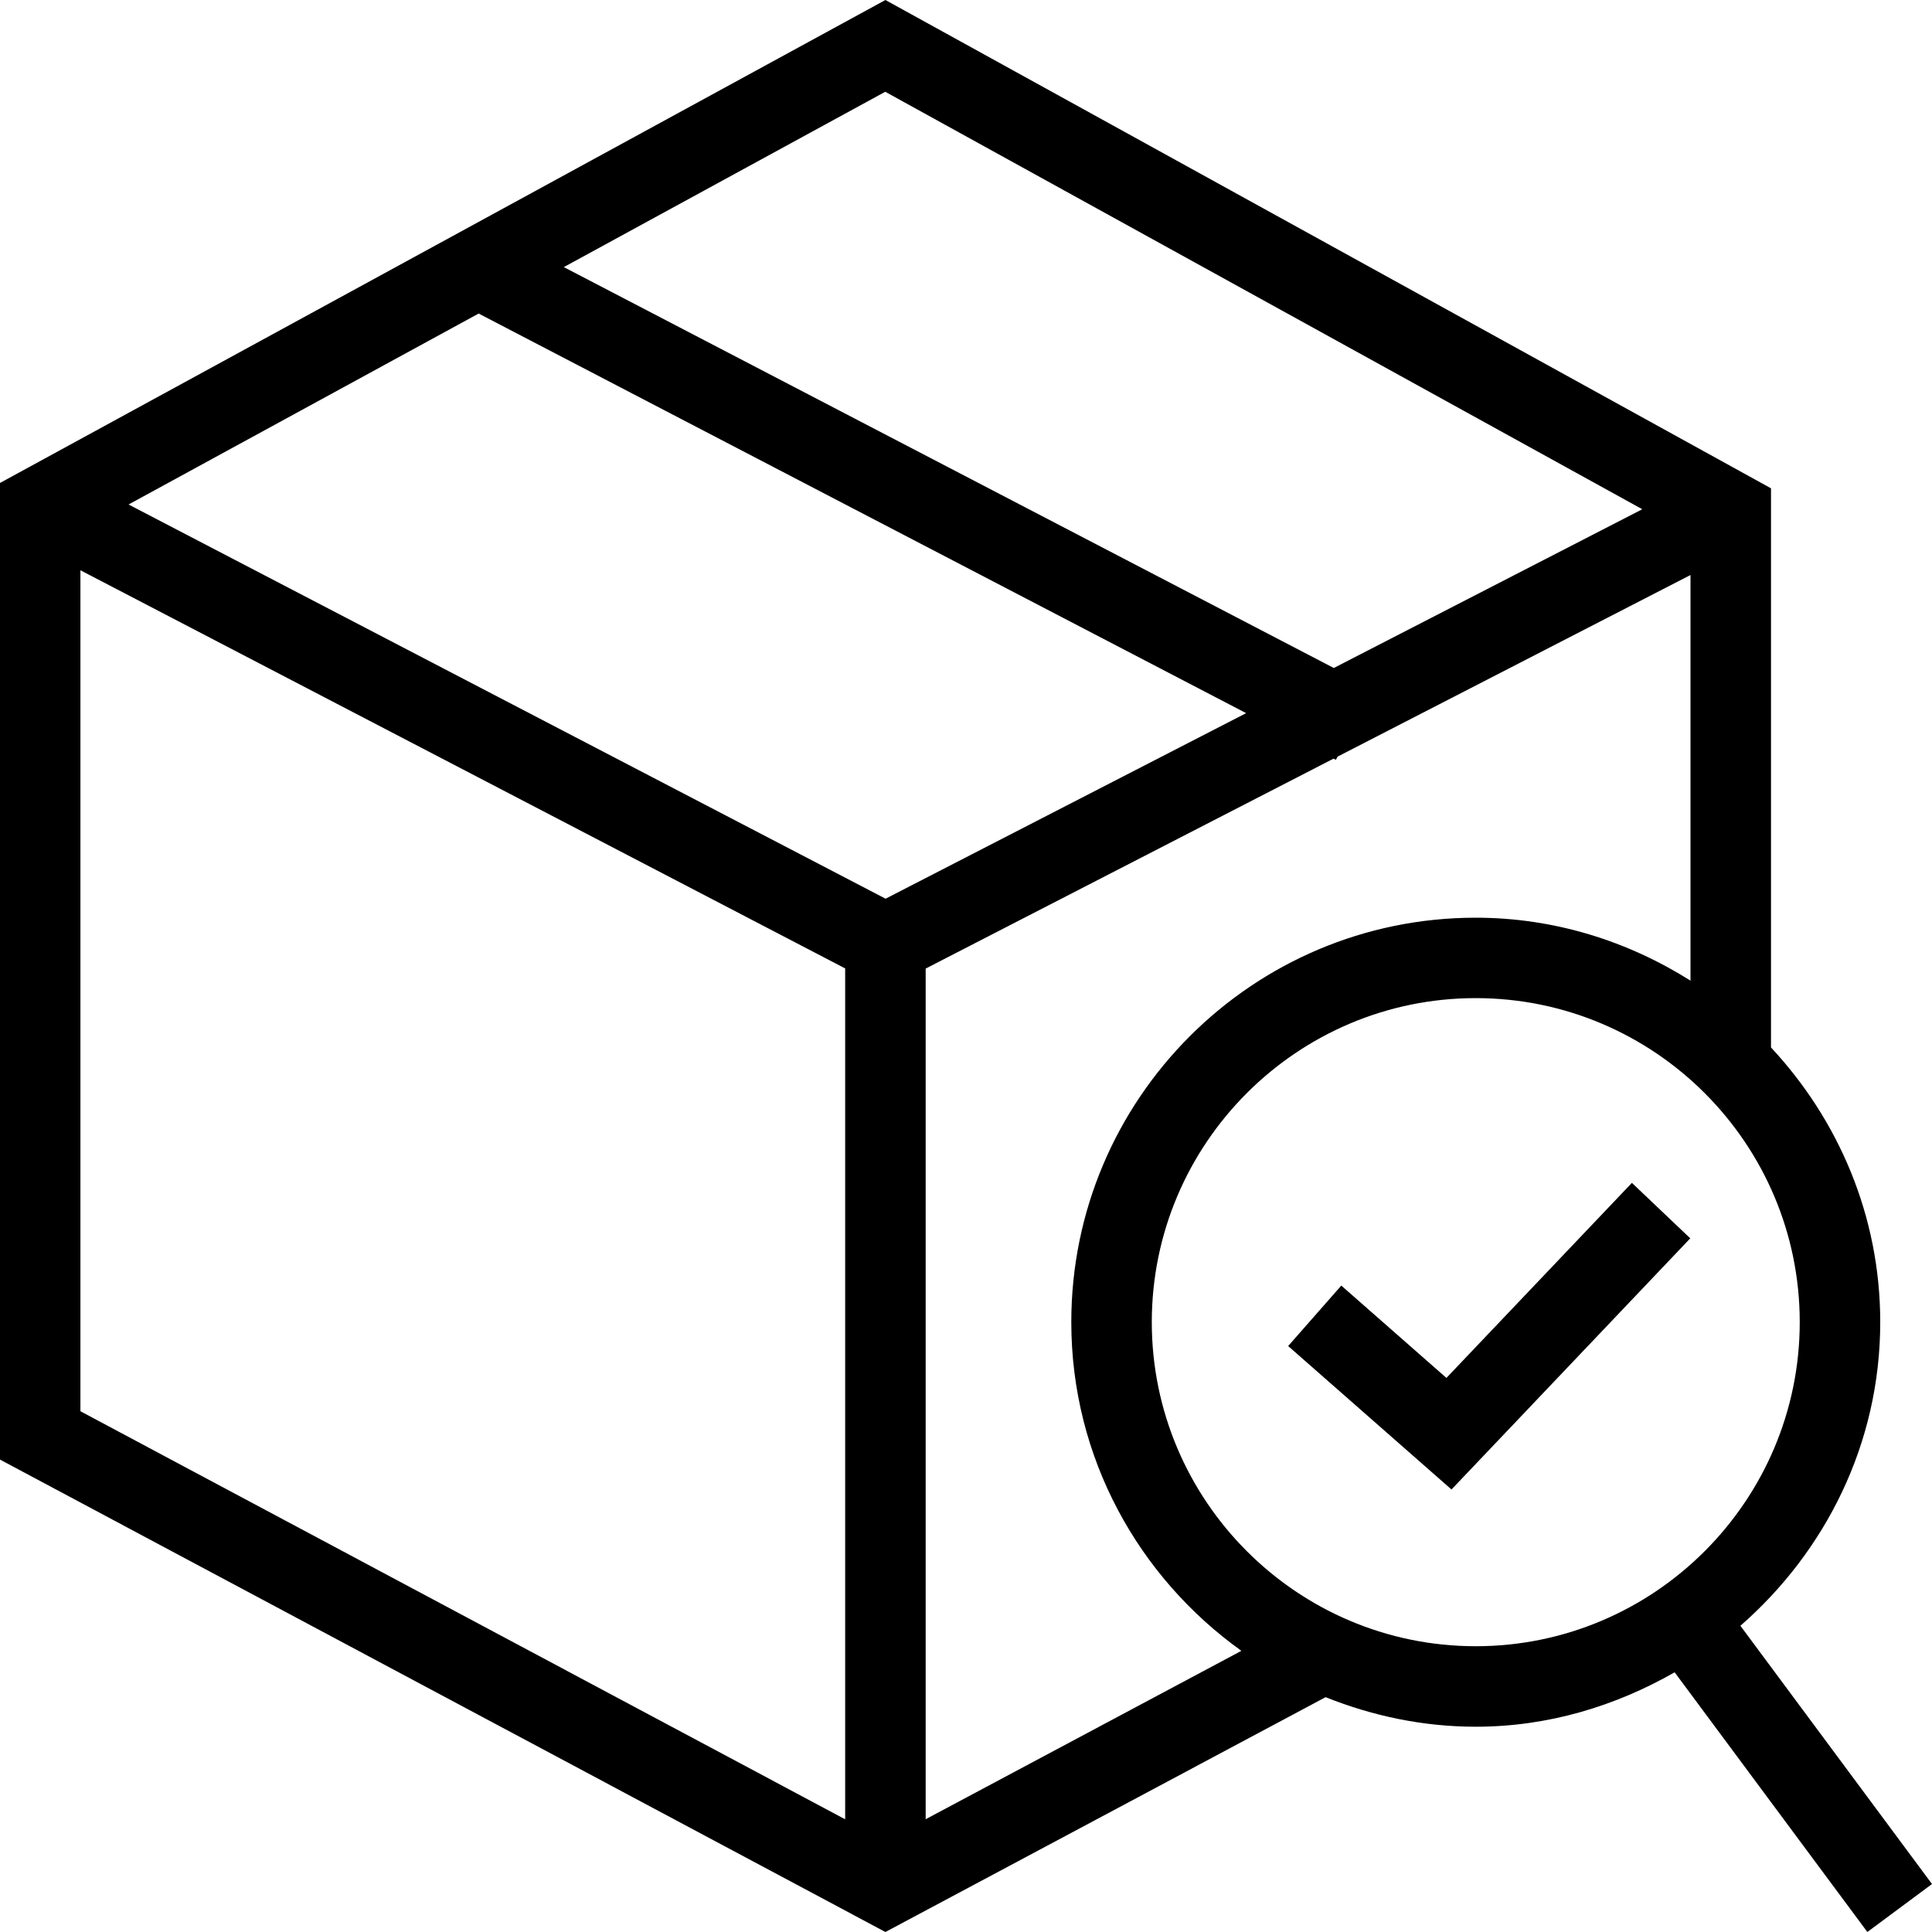
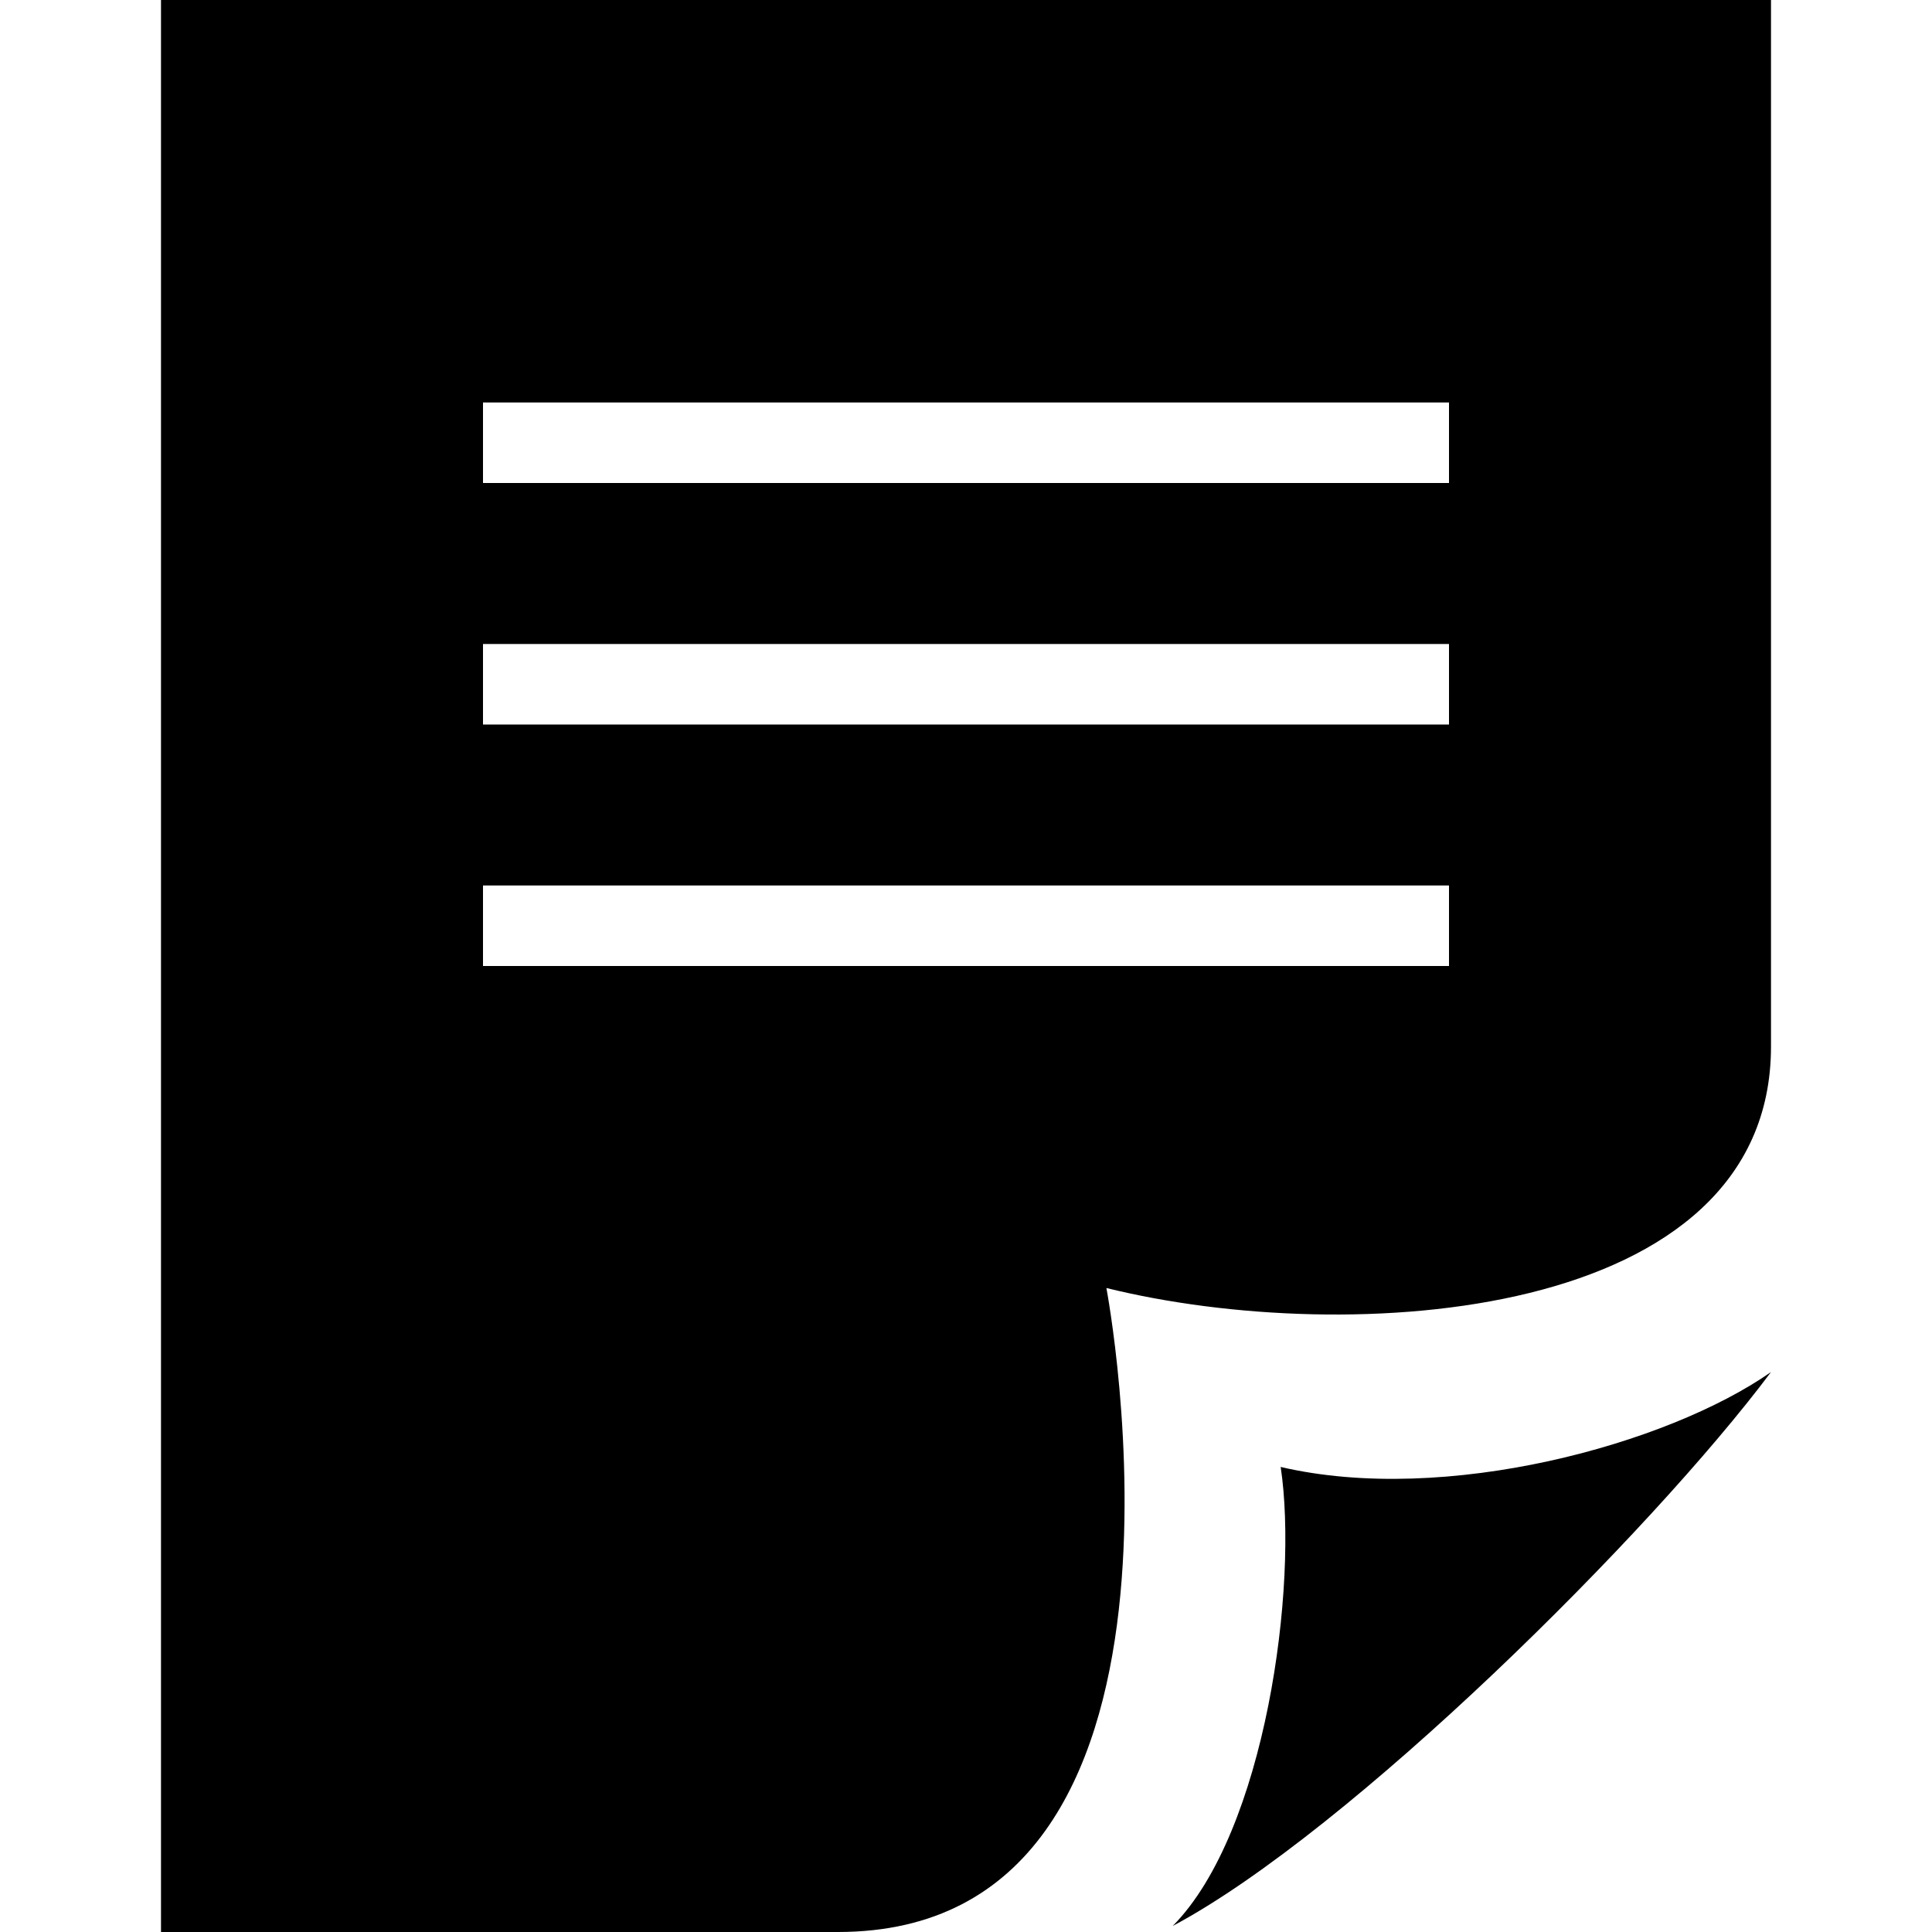
- <svg xmlns="http://www.w3.org/2000/svg" width="24" height="24" fill-rule="evenodd" clip-rule="evenodd">
-   <path d="M21.62 20.196c1.055-.922 1.737-2.262 1.737-3.772 0-1.321-.521-2.515-1.357-3.412v-6.946l-11.001-6.066-11 6v12.131l11 5.869 5.468-2.917c.578.231 1.205.367 1.865.367.903 0 1.739-.258 2.471-.676l2.394 3.226.803-.596-2.38-3.208zm-11.121 2.404l-9.5-5.069v-10.447l9.5 4.946v10.57zm1-.001v-10.567l5.067-2.608.029.015.021-.04 4.384-2.256v5.039c-.774-.488-1.686-.782-2.668-.782-2.773 0-5.024 2.252-5.024 5.024 0 1.686.838 3.171 2.113 4.083l-3.922 2.092zm6.833-2.149c-2.219 0-4.024-1.808-4.024-4.026s1.805-4.025 4.024-4.025c2.22 0 4.025 1.807 4.025 4.025 0 2.218-1.805 4.026-4.025 4.026zm-.364-3.333l-1.306-1.147-.66.751 2.029 1.782 2.966-3.12-.725-.689-2.304 2.423zm-16.371-10.85l4.349-2.372 9.534 4.964-4.479 2.305-9.404-4.897zm9.4-5.127l9.404 5.186-3.832 1.972-9.565-4.98 3.993-2.178z" />
+ <svg xmlns="http://www.w3.org/2000/svg" width="24" height="24" viewBox="0 0 24 24">
+   <path d="M22 13v-13h-20v24h8.409c4.857 0 3.335-8 3.335-8 3.009.745 8.256.419 8.256-3zm-4-7h-12v-1h12v1zm0 3h-12v-1h12v1zm0 3h-12v-1h12v1zm-2.091 6.223c2.047.478 4.805-.279 6.091-1.179-1.494 1.998-5.23 5.708-7.432 6.881 1.156-1.168 1.563-4.234 1.341-5.702z" />
</svg>
